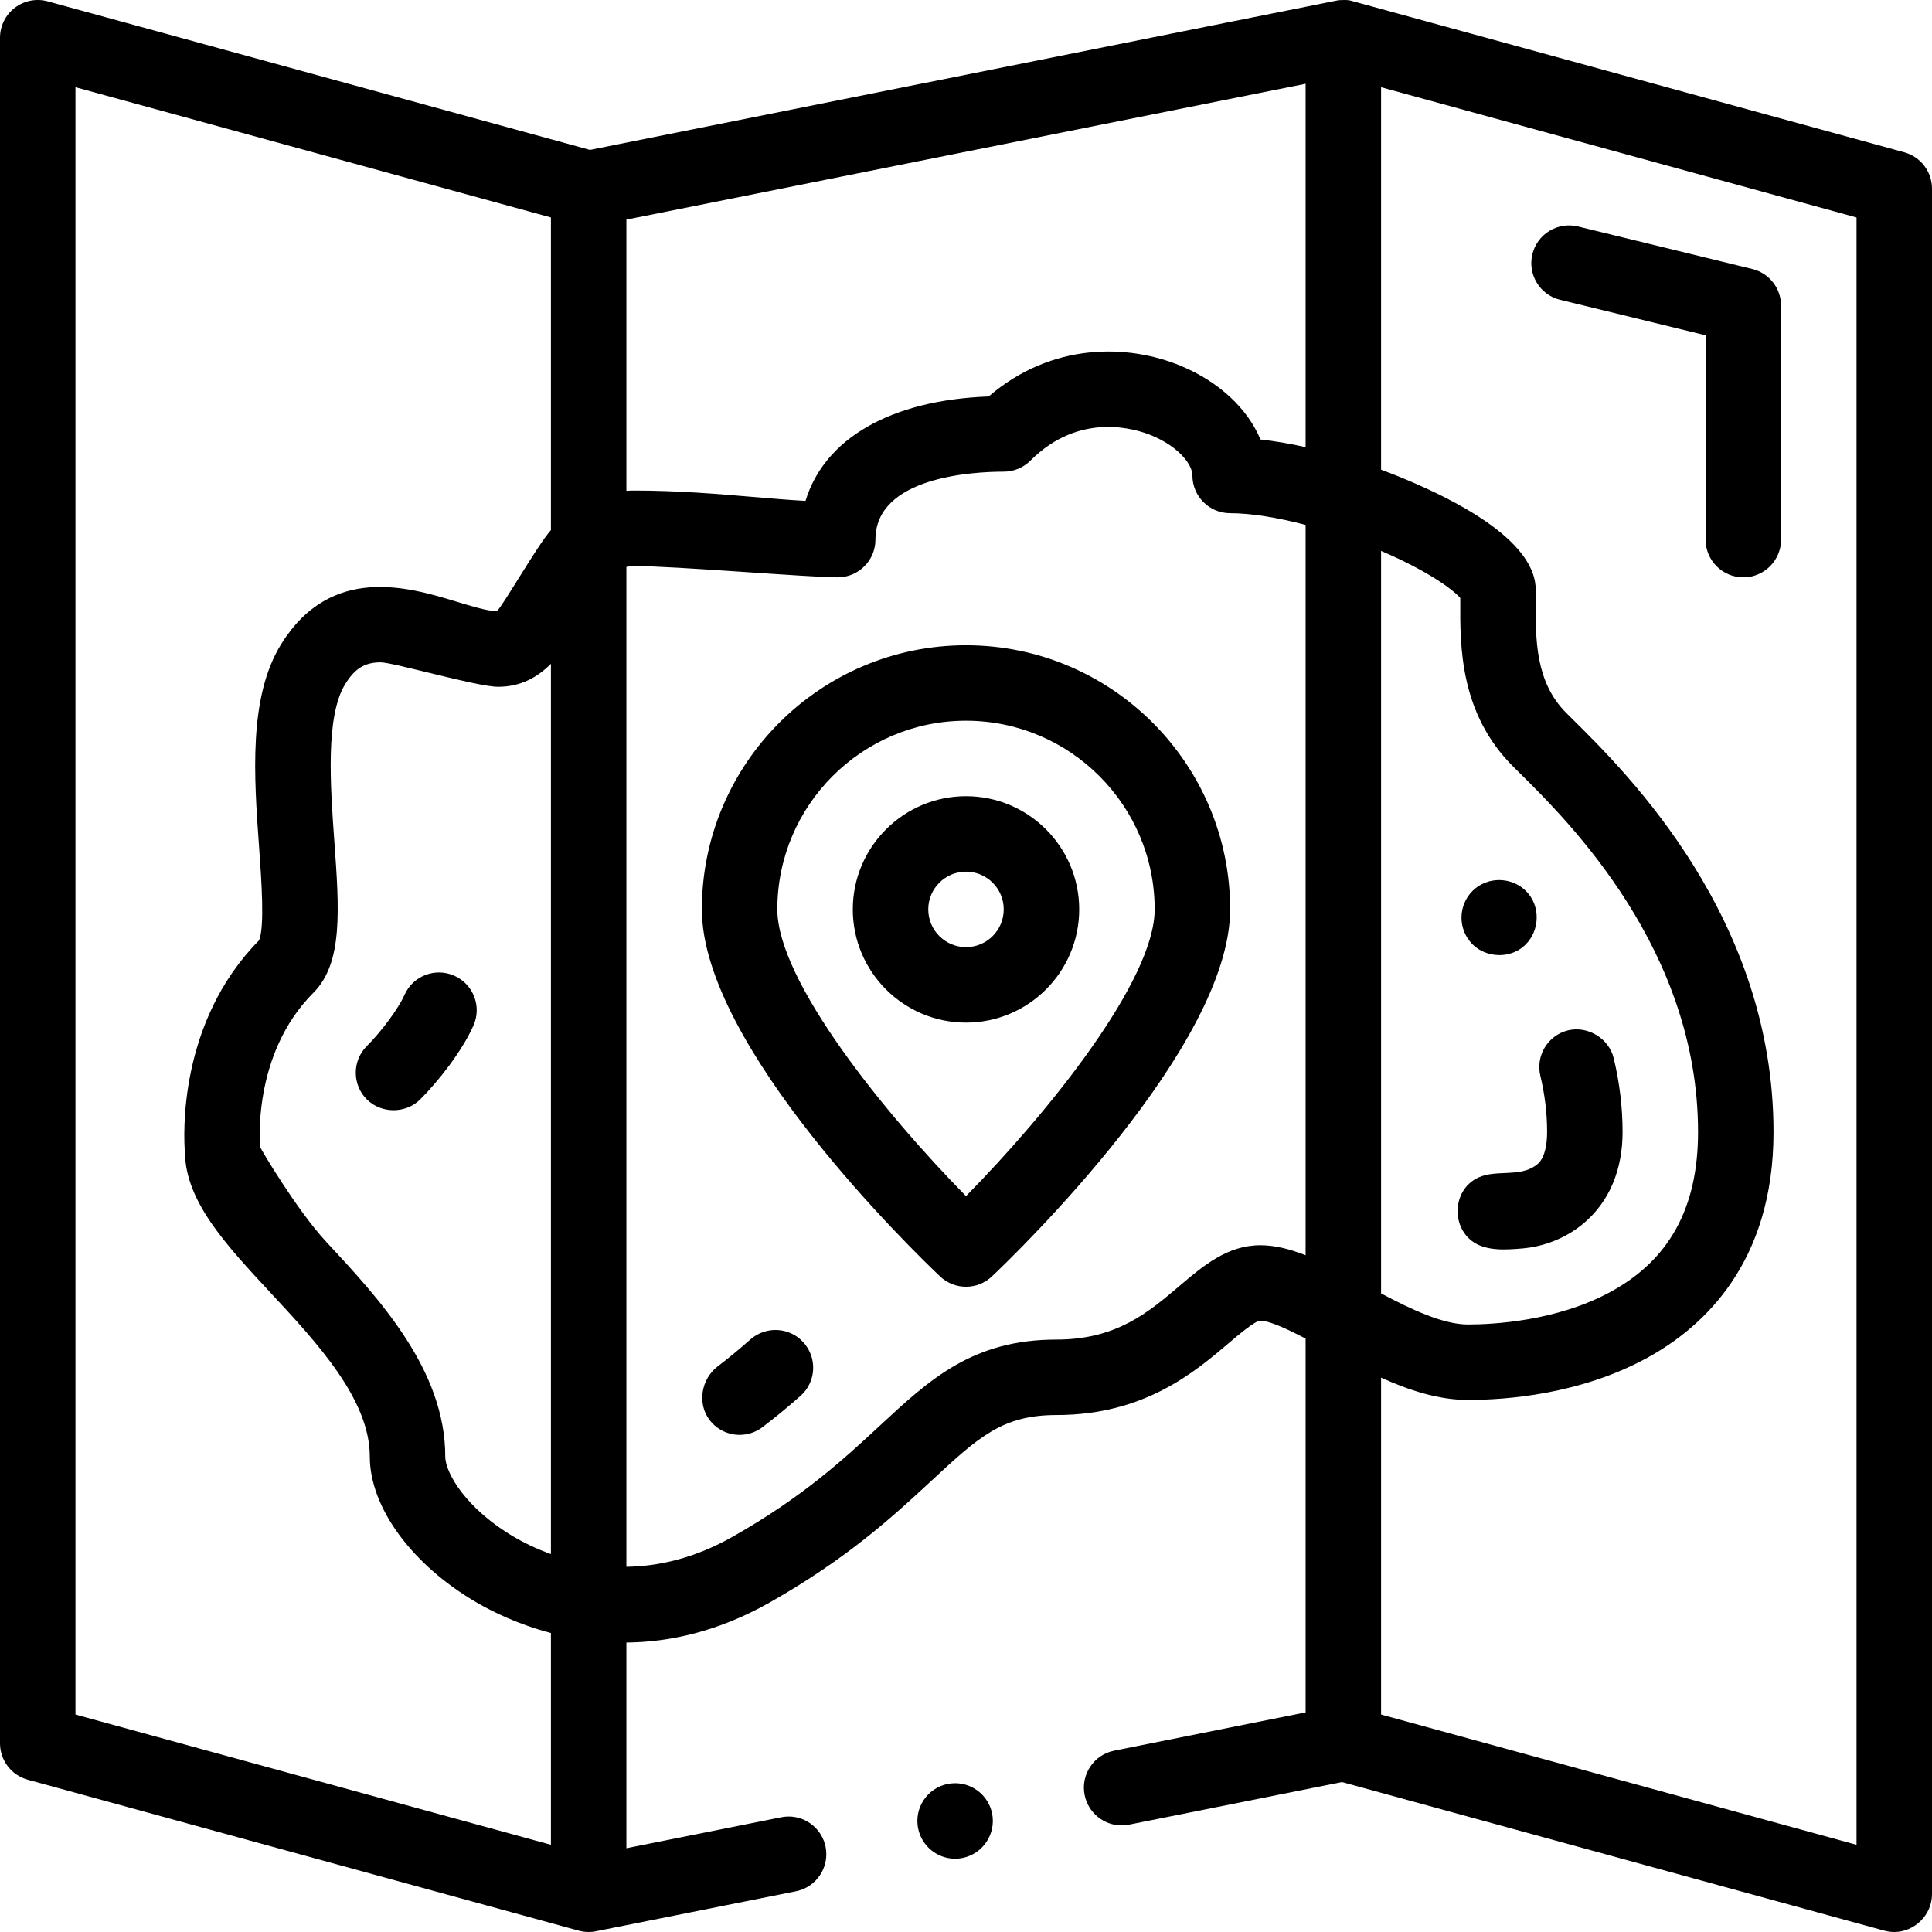
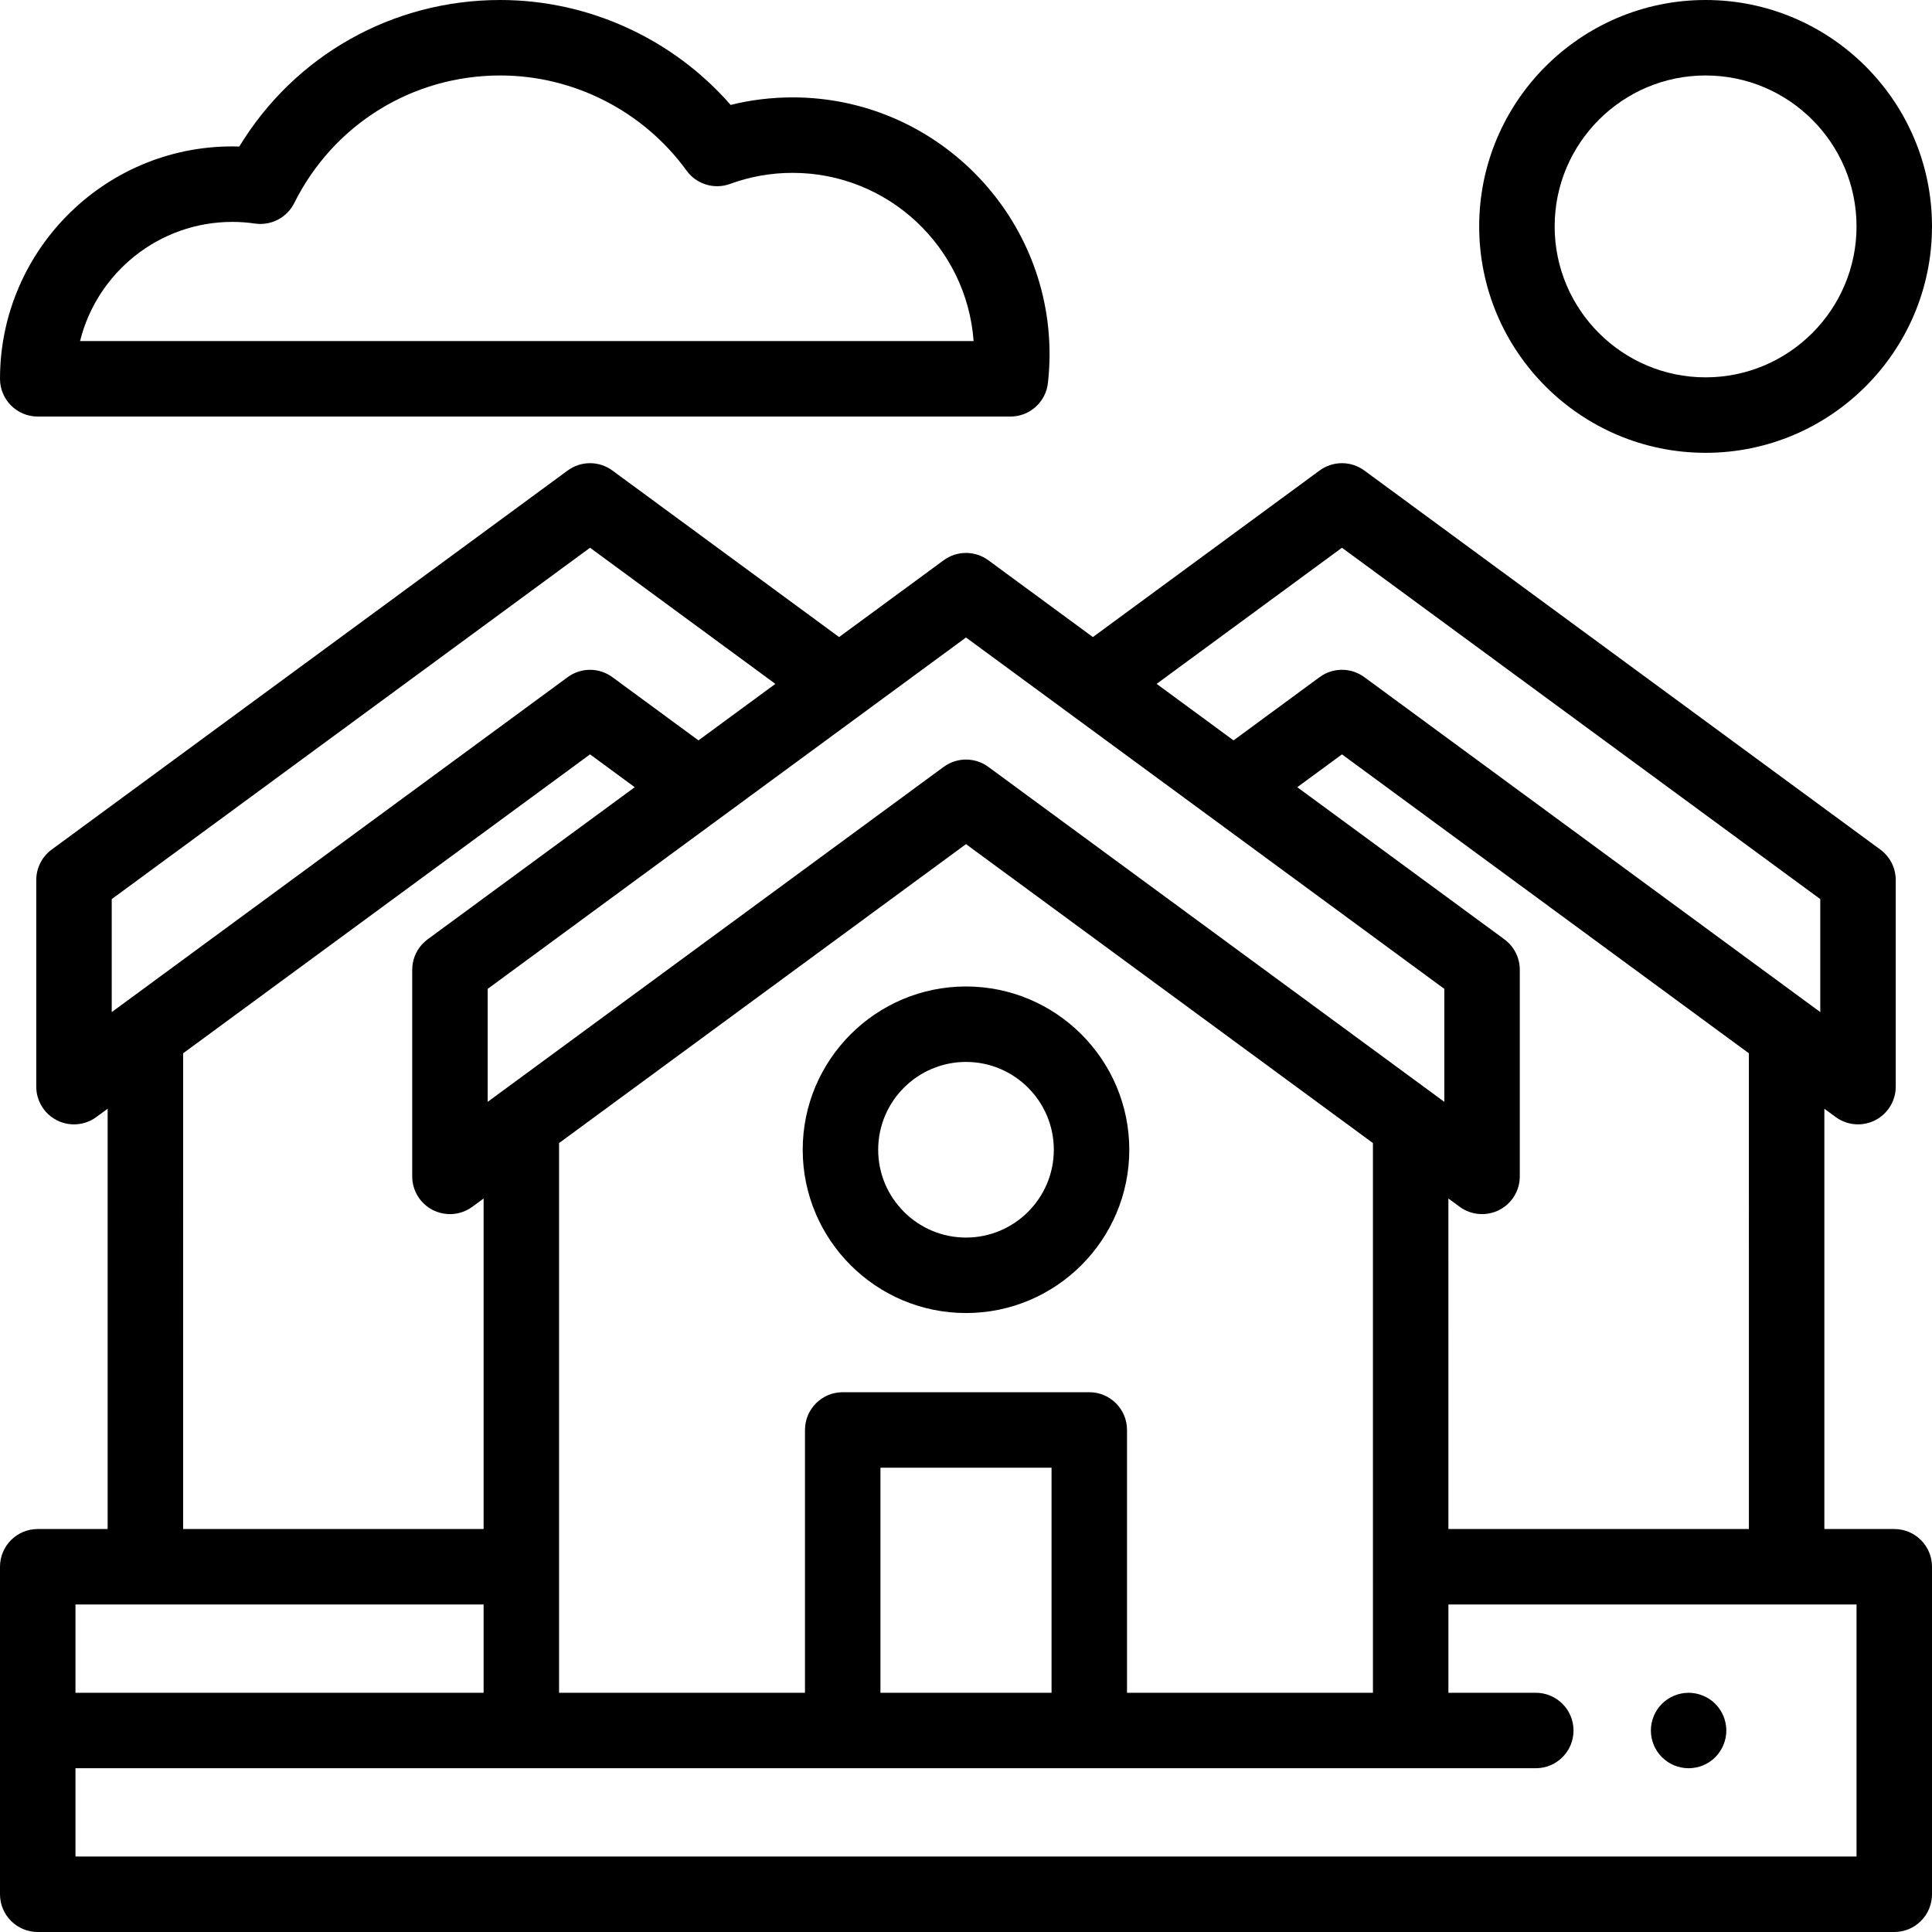
<svg xmlns="http://www.w3.org/2000/svg" height="512pt" viewBox="0 0 512 512" width="512pt">
-   <path d="m253.121 472.57c-.652 0-1.32.07-1.973.199-2.617.52-4.867 2.039-6.359 4.262-1.48 2.219-2 4.891-1.48 7.508.93 4.66 5.051 8.043 9.793 8.043h.02c.648 0 1.309-.07 1.957-.199 5.402-1.082 8.922-6.363 7.844-11.773-.934-4.66-5.051-8.039-9.801-8.039zm0 0" />
-   <path d="m504.645 40.355s-146-40-146-40c-.77-.211-1.094-.355-2.371-.355-1.273 0-1.504.043-2.234.191l-197.688 39.535-143.707-39.371c-3.012-.824-6.23-.199-8.711 1.695-2.48 1.891-3.934 4.832-3.934 7.949v452c0 4.504 3.012 8.453 7.355 9.645 0 0 146.035 40.008 146.051 40.012.836.219 1.715.344 2.594.344.637 0 1.297-.055 1.922-.195.012 0 53.027-10.594 53.027-10.594 5.41-1.09 8.918-6.359 7.84-11.773-.93-4.656-5.039-8.039-9.789-8.039-.66 0-1.32.07-1.973.199l-41.027 8.203v-54.512c11.383-.109 24.285-2.875 37.922-10.582 20.719-11.711 33.055-23.148 42.973-32.344 12.473-11.559 18.73-17.363 33.105-17.363 23.223 0 36.641-11.414 45.523-18.969 2.652-2.254 7.094-6.031 8.477-6.031 2.391 0 7.145 2.207 12 4.738v99.062l-50.719 10.148c-2.621.52-4.883 2.031-6.359 4.25-1.48 2.23-2.012 4.891-1.48 7.512.93 4.66 5.047 8.039 9.789 8.039.66 0 1.32-.062 1.98-.199l56.418-11.285 143.727 39.379c.871.238 1.762.355 2.645.355 5.367 0 10-4.531 10-10v-452c0-4.504-3.012-8.453-7.355-9.645zm-103.715 162.715c.551.551 1.16 1.156 1.82 1.809 12.922 12.793 47.25 46.77 47.25 95.121 0 20.004-7.574 33.855-23.16 42.344-14.344 7.812-31.238 8.656-37.84 8.656-6.555 0-14.98-3.98-23-8.234v-196.766c12.527 5.355 19.109 10.289 20.996 12.477-.004.273-.004.547-.008.824-.07 11.809-.18 29.652 13.941 43.77zm-54.93-84.57c-4.164-.93-8.184-1.613-11.961-2.027-3.391-8.145-10.969-15.316-21.172-19.539-13.824-5.73-34.035-6.332-50.859 8.137-25.949.945-43.527 11.152-48.539 27.672-4.484-.25-9.137-.645-13.949-1.055-9.32-.789-19.883-1.688-31.52-1.688-.684 0-1.348.027-2 .07v-71.871l180-36zm-257.391 104.535c-1.066-14.805-2.395-33.23 2.895-41.77 2.48-4.012 5.078-5.738 9.352-5.738 3.43 0 25.566 6.477 31.145 6.477 5.992 0 10.449-2.531 14-6.09v235.93c-4.094-1.469-7.383-3.148-9.656-4.473-12.652-7.383-18.344-16.941-18.344-21.371 0-22.969-17.5-41.797-31.559-56.926-7.773-8.359-17.461-24.762-17.496-25.102-.023-.242-2.32-24.457 14.125-40.902 7.855-7.852 6.832-22.055 5.539-40.035zm-68.609-199.926 126 34.52v82.844c-3.723 4.238-12.887 20.387-14.367 21.52-2.625-.109-6.691-1.344-10.625-2.543-12.441-3.785-33.262-10.113-46.512 11.289-8.691 14.047-7.176 35.133-5.836 53.734.613 8.523 1.535 21.328-.027 24.754-21.461 21.75-19.988 51.727-19.625 56.266.254 12.961 10.707 24.207 22.785 37.203 12.281 13.215 26.207 28.195 26.207 43.305 0 13.457 11.094 28.625 28.262 38.645 4.23 2.465 11.051 5.836 19.738 8.121v56.125l-126-34.52zm292.566 317.688c-8.211 6.984-16.699 14.203-32.566 14.203-22.219 0-33.566 10.52-46.703 22.699-9.625 8.922-20.535 19.035-39.219 29.594-10.105 5.715-19.656 7.801-28.078 7.926v-264.973c.633-.16 1.297-.246 2-.246 10.789 0 46.117 3 54 3 5.523 0 10-4.477 10-10 0-16.703 26.023-18 34-18 2.652 0 5.195-1.055 7.07-2.93 13.105-13.105 27.918-8.414 32.145-6.66 7.004 2.902 10.785 7.621 10.785 10.59 0 5.523 4.477 10 10 10 5.441 0 12.453 1.117 20 3.105v193.551c-4.137-1.633-8.102-2.656-12-2.656-8.738 0-15.191 5.488-21.434 10.797zm179.434 148.094-126-34.52v-89.281c7.445 3.367 15.219 5.91 23 5.91 10.102 0 29.688-1.441 47.41-11.094 15.324-8.348 33.59-25.516 33.59-59.906 0-56.695-38.637-94.938-53.18-109.336-.637-.629-1.219-1.207-1.75-1.734-8.211-8.211-8.141-19.523-8.082-29.504.008-.832.012-1.641.012-2.426 0-3.668 0-14.832-31.727-28.777-3.07-1.352-6.172-2.602-9.273-3.75v-101.363l126 34.52zm0 0" />
-   <path d="m389.211 328.141c3.617 3.559 9.586 3.113 14.277 2.703 5.699-.496 11.262-2.676 15.723-6.27 7.598-6.113 10.789-15.07 10.789-24.574 0-6.512-.789-13.09-2.352-19.57-1.254-5.219-6.82-8.617-12.059-7.391-5.359 1.289-8.668 6.699-7.379 12.07 1.188 4.941 1.789 9.949 1.789 14.891-.012 3.09-.488 5.488-1.422 7.121-.469.797-.93 1.297-1.695 1.828-4.41 3.039-10.285.973-15.023 3.074-6.266 2.785-7.402 11.441-2.648 16.117zm0 0" />
-   <path d="m397.312 253.113c2.227.012 4.461-.695 6.266-2.152 4.203-3.395 4.891-9.879 1.512-14.062-3.418-4.23-9.824-4.906-14.059-1.508-4.293 3.469-4.973 9.77-1.512 14.07 1.926 2.391 4.852 3.645 7.793 3.652zm0 0" />
-   <path d="m104.281 294.215c2.566.004 5.148-.934 7.074-2.859 4.848-4.848 11.094-12.781 14.117-19.578 2.246-5.047-.027-10.957-5.07-13.199-5.047-2.246-10.957.023-13.203 5.07-1.605 3.613-5.996 9.574-9.984 13.566-3.906 3.902-3.906 10.234 0 14.141 1.879 1.883 4.469 2.855 7.066 2.859zm0 0" />
-   <path d="m198.844 354.984c-2.684 2.367-5.492 4.723-8.637 7.117-4.375 3.332-5.492 9.832-2.164 14.211 1.969 2.586 4.949 3.945 7.965 3.945 2.105 0 4.227-.66 6.035-2.031 3.727-2.824 7.023-5.59 10.098-8.301 4.203-3.711 4.5-10.164.688-14.273-3.699-3.996-9.898-4.273-13.984-.668zm0 0" />
-   <path d="m413.441 79.449 38.559 9.406v54.145c0 5.523 4.477 10 10 10s10-4.477 10-10v-62c0-4.609-3.152-8.621-7.629-9.715l-46.188-11.266c-5.371-1.309-10.777 1.98-12.086 7.348-1.309 5.363 1.98 10.773 7.344 12.082zm0 0" />
-   <path d="m256 171c-38.598 0-70 31.402-70 70 0 36.387 56.66 91.137 63.121 97.258 1.93 1.828 4.402 2.742 6.879 2.742s4.949-.914 6.879-2.742c6.461-6.121 63.121-60.871 63.121-97.258 0-38.598-31.402-70-70-70zm0 145.98c-21.691-22.02-50-57.086-50-75.98 0-27.57 22.43-50 50-50s50 22.43 50 50c0 18.895-28.309 53.965-50 75.98zm0 0" />
-   <path d="m256 211c-16.543 0-30 13.457-30 30s13.457 30 30 30 30-13.457 30-30-13.457-30-30-30zm0 40c-5.516 0-10-4.484-10-10s4.484-10 10-10 10 4.484 10 10-4.484 10-10 10zm0 0" />
+   <path d="m452 120c-33.086 0-60-26.914-60-60s26.914-60 60-60 60 26.914 60 60-26.914 60-60 60zm0-100c-22.055 0-40 17.945-40 40s17.945 40 40 40 40-17.945 40-40-17.945-40-40-40zm0 0" />
+   <path d="m267.773 110.391h-257.773c-5.523 0-10-4.48-10-10 0-34.566 28.645-62.621 63.418-61.559 14.656-24.117 40.57-38.832 69.156-38.832 23.422 0 45.75 10.277 61.055 27.805 5.348-1.328 10.848-1.996 16.43-1.996 37.543 0 68.086 30.543 68.086 68.082 0 2.473-.148 5.031-.434 7.605-.566 5.066-4.844 8.895-9.938 8.895zm-246.559-20h236.801c-1.801-24.887-22.621-44.582-47.957-44.582-5.699 0-11.273.984-16.566 2.926-4.195 1.543-8.91.105-11.535-3.512-11.461-15.793-29.922-25.223-49.383-25.223-23.273 0-44.191 12.957-54.598 33.812-1.926 3.859-6.113 6.047-10.379 5.434-2.016-.293-4.039-.441-6.012-.441-19.484 0-35.883 13.469-40.371 31.586zm0 0" />
+   <path d="m447.488 468.602c-.648 0-1.297-.07-1.949-.203-.641-.117-1.27-.309-1.867-.559-.602-.25-1.184-.559-1.723-.918-.551-.371-1.059-.793-1.52-1.25-.469-.461-.879-.973-1.25-1.523-.359-.539-.668-1.117-.918-1.719-.25-.609-.441-1.238-.57-1.871-.133-.648-.191-1.309-.191-1.957 0-.652.059-1.312.191-1.953.129-.637.32-1.27.57-1.867.25-.609.559-1.191.918-1.73.359-.551.781-1.059 1.242-1.52.457-.461.977-.883 1.52-1.242.547-.359 1.129-.668 1.73-.918.598-.25 1.227-.441 1.867-.57 1.289-.262 2.621-.262 3.91 0 .641.129 1.27.32 1.871.57.602.25 1.18.559 1.73.918.539.359 1.059.781 1.52 1.242.461.461.879.969 1.238 1.52.363.539.672 1.121.922 1.73.25.602.441 1.23.57 1.867.129.641.199 1.301.199 1.953 0 .648-.07 1.309-.199 1.957-.129.633-.32 1.262-.57 1.871-.25.602-.559 1.18-.922 1.719-.359.551-.777 1.062-1.238 1.523-.461.457-.98.879-1.52 1.25-.551.359-1.129.668-1.73.918-.602.25-1.23.441-1.871.559-.648.133-1.301.203-1.961.203zm0 0" />
+   <path d="m502 405.207h-18.527v-111.379l2.996 2.199c1.75 1.285 3.828 1.941 5.922 1.941 1.539 0 3.09-.355 4.516-1.078 3.363-1.703 5.484-5.152 5.484-8.922v-54.758c0-3.184-1.516-6.176-4.082-8.062l-136.754-100.461c-3.523-2.586-8.32-2.586-11.844 0l-60.086 44.141-27.703-20.352c-3.523-2.59-8.32-2.59-11.844 0l-27.707 20.352-60.086-44.141c-3.52-2.586-8.316-2.586-11.84 0l-136.758 100.465c-2.562 1.883-4.078 4.875-4.078 8.059v54.758c0 3.77 2.121 7.223 5.484 8.922 1.426.723 2.973 1.078 4.516 1.078 2.09 0 4.172-.652 5.918-1.938l3-2.203v111.379h-18.527c-5.523 0-10 4.477-10 10v86.793c0 5.523 4.477 10 10 10h492c5.523 0 10-4.477 10-10v-86.793c0-5.523-4.477-10-10-10zm-38.527-126.07.004 126.07h-79.633l-.004-87.594 3 2.203c.051.039.102.074.152.113.02.012.035.02.051.031.035.027.07.051.109.074.02.016.039.027.059.043.031.02.062.043.098.062.02.016.043.031.066.043.031.023.066.043.102.066.016.012.035.023.055.031.035.023.074.047.113.07.016.008.035.02.051.031.047.023.09.051.137.078.008.004.02.012.027.016.113.062.227.125.344.184.008.004.012.004.02.008.047.027.098.051.148.074.012.008.027.016.039.02.043.023.09.043.137.062.012.008.023.012.035.02.051.02.098.043.145.066.012.004.02.008.027.012 2.297 1.004 4.902 1.109 7.285.281.008-.004.008-.004.012-.004.172-.062.34-.125.508-.195.016-.008.031-.012.047-.02.031-.012.062-.023.094-.039.02-.008.039-.016.059-.023.027-.012.051-.023.078-.035.027-.012.051-.023.078-.035.023-.008.047-.02.07-.031.027-.012.059-.027.09-.043.02-.008.035-.016.055-.027.051-.023.098-.047.145-.07 3.363-1.703 5.484-5.152 5.484-8.922v-54.762c0-3.184-1.516-6.176-4.078-8.059l-54.891-40.32 11.844-8.699zm-184.801 169.465h-45.344v-59.652h45.344zm10-79.652h-65.344c-5.52 0-10 4.48-10 10v69.652h-65.168v-145.68l107.84-79.219 107.84 79.219.004 145.68h-65.172v-69.652c0-5.52-4.48-10-10-10zm66.961-223.793 126.758 93.117v29.941l-120.836-88.77c-3.246-2.383-7.578-2.57-10.992-.559-.293.172-.574.359-.848.559l-22.816 16.762-20.379-14.973zm-99.633 23.785 126.758 93.117v29.941l-2.996-2.203-117.84-86.562c-.277-.203-.559-.391-.848-.559-3.129-1.844-7.02-1.844-10.145 0-.293.172-.574.355-.852.559l-117.84 86.562-2.996 2.203v-29.941zm-226.391 69.332 126.758-93.117 49.113 36.078-20.379 14.973-22.816-16.758c-3.52-2.59-8.316-2.59-11.84 0l-120.836 88.766zm18.918 40.863 107.84-79.223 11.844 8.703-54.891 40.32c-.039.027-.078.059-.117.086-2.059 1.562-3.418 3.84-3.828 6.352-.016.098-.031.195-.043.293-.012.098-.023.195-.035.293-.035.34-.055.688-.055 1.035v54.762c0 3.77 2.121 7.219 5.484 8.922.051.023.105.051.156.078 1.137.547 2.34.867 3.559.965 2.355.191 4.75-.457 6.723-1.906l2.996-2.203v87.594h-79.629zm79.633 146.07v23.395h-108.16v-23.395zm363.84 66.793h-472v-23.398h387c5.523 0 10-4.477 10-10 0-5.52-4.477-10-10-10h-23.156v-23.395h108.156zm0 0" />
+   <path d="m256 347.969c-23.859 0-43.273-19.41-43.273-43.273 0-23.859 19.414-43.27 43.273-43.27s43.273 19.41 43.273 43.27c0 23.863-19.414 43.273-43.273 43.273zm0-66.547c-12.832 0-23.273 10.441-23.273 23.273 0 12.832 10.441 23.273 23.273 23.273s23.273-10.441 23.273-23.273c0-12.832-10.441-23.273-23.273-23.273zm0 0" />
</svg>
